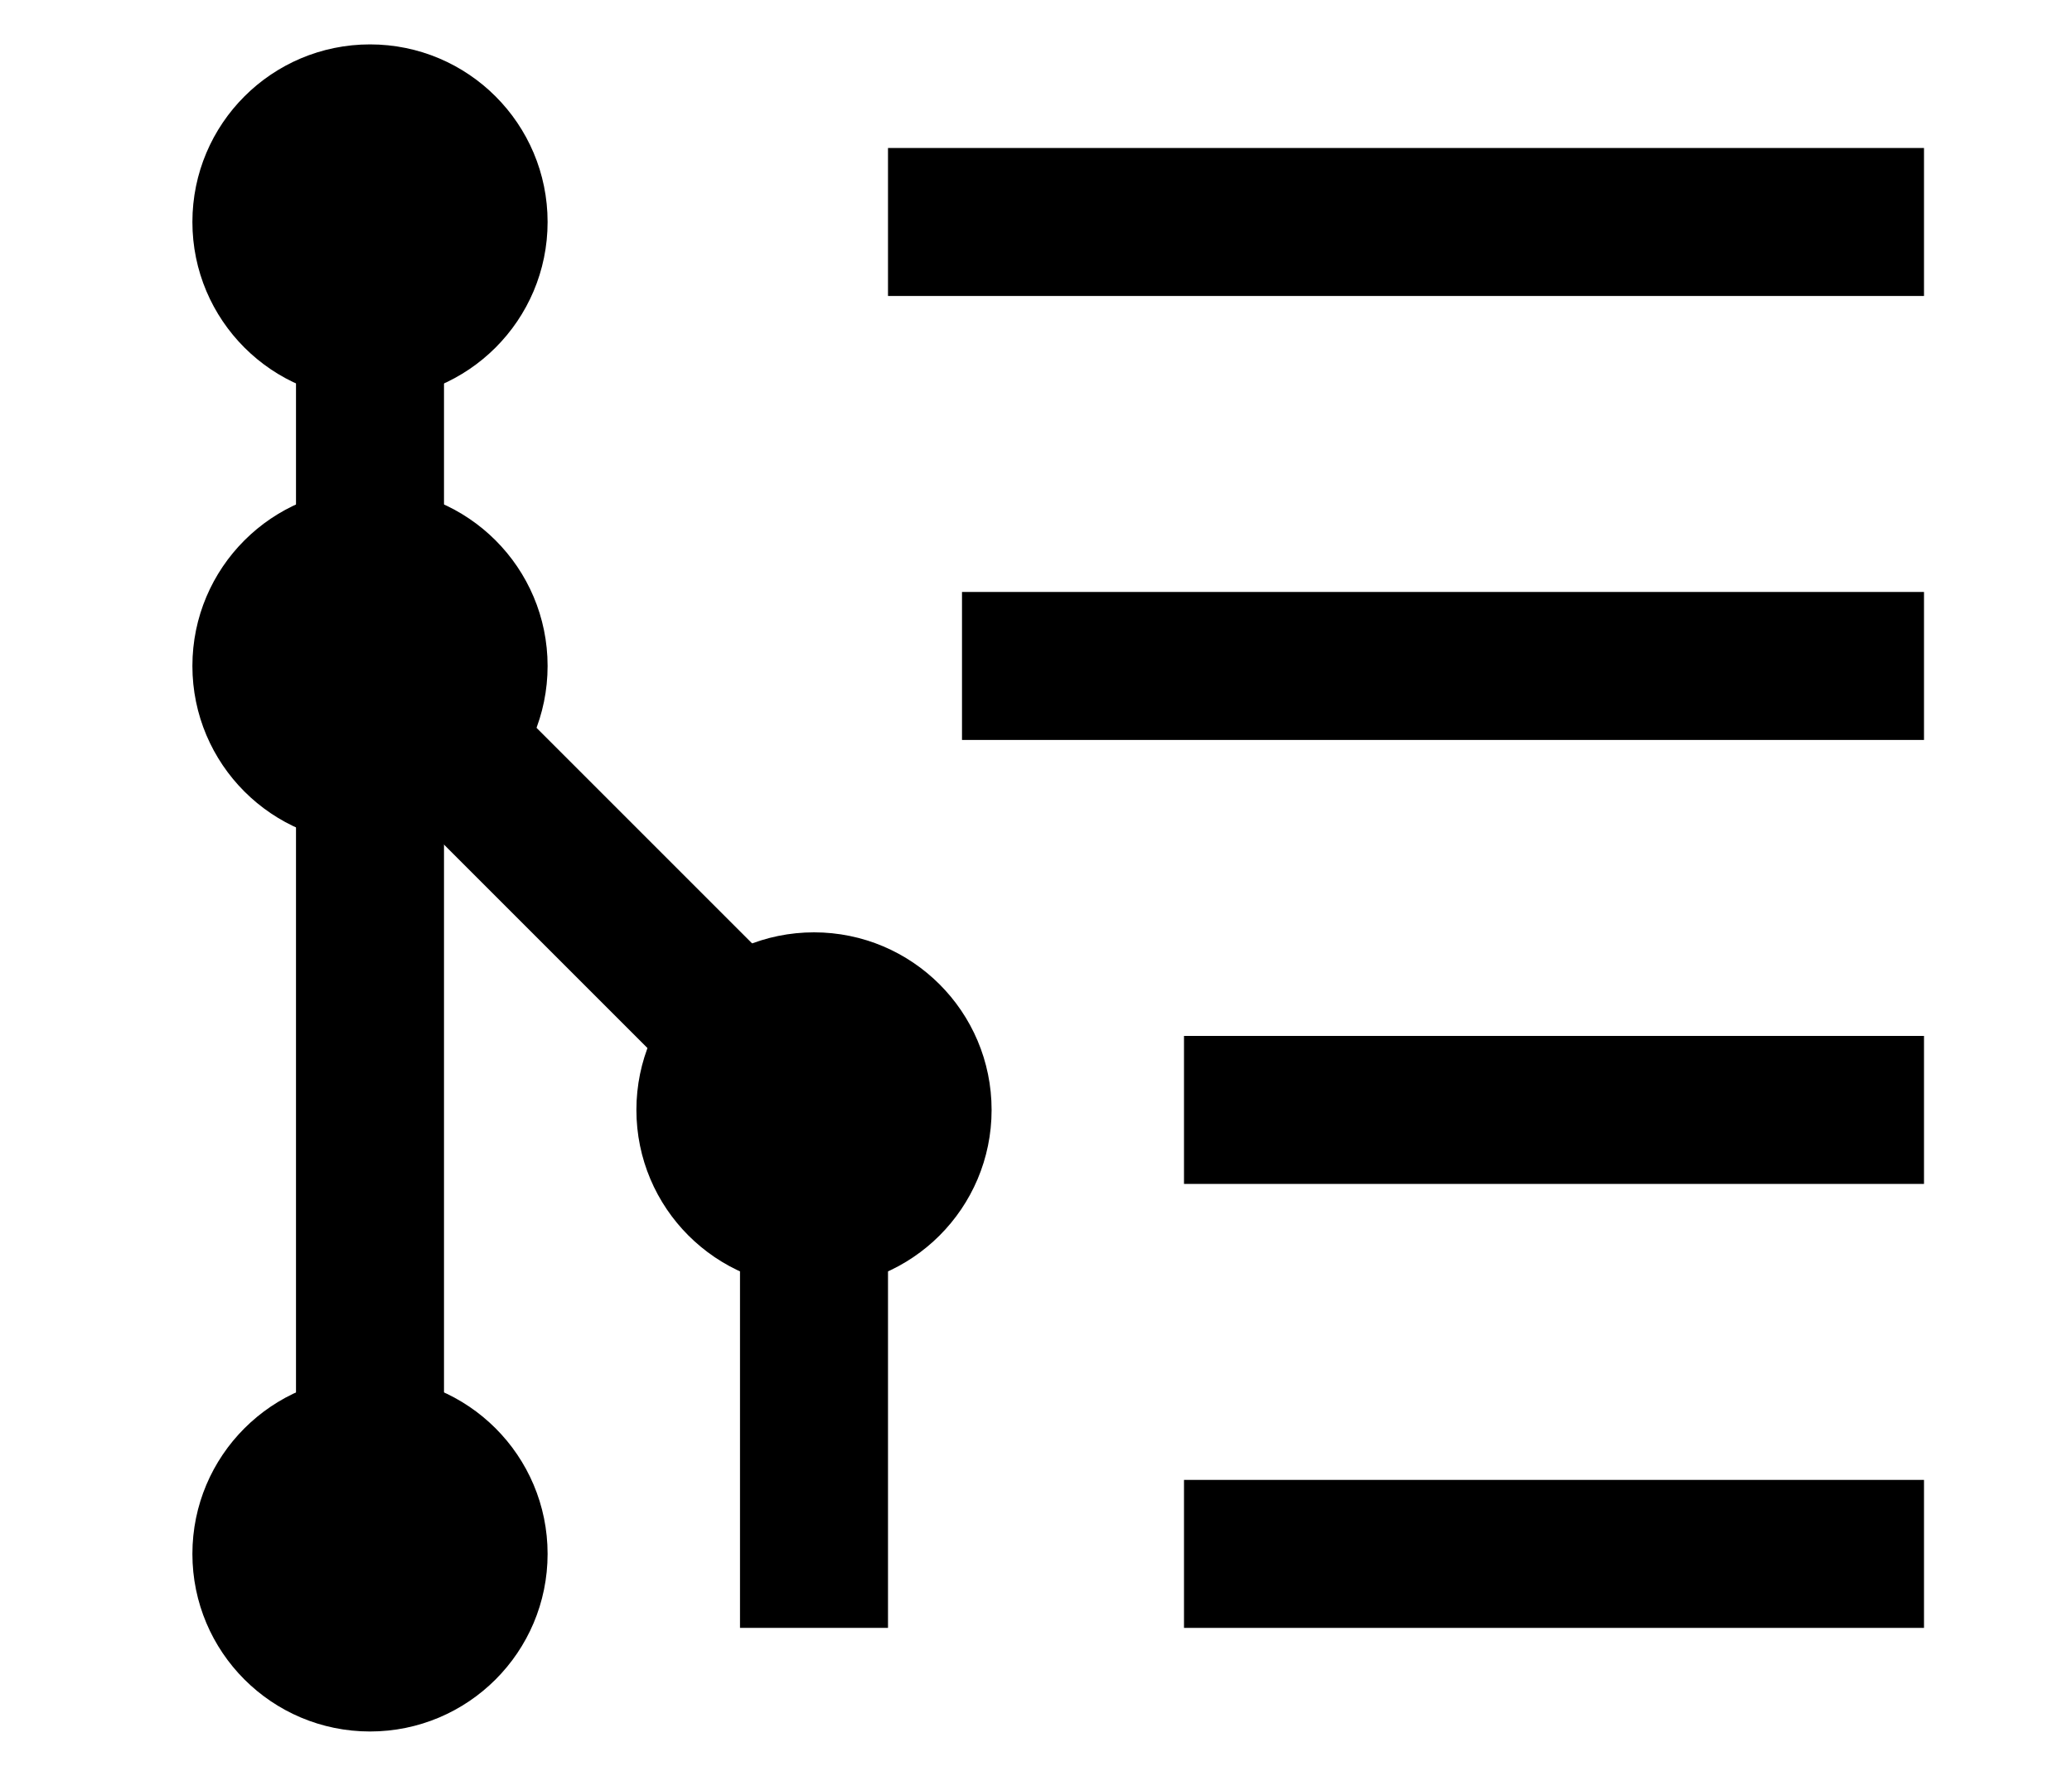
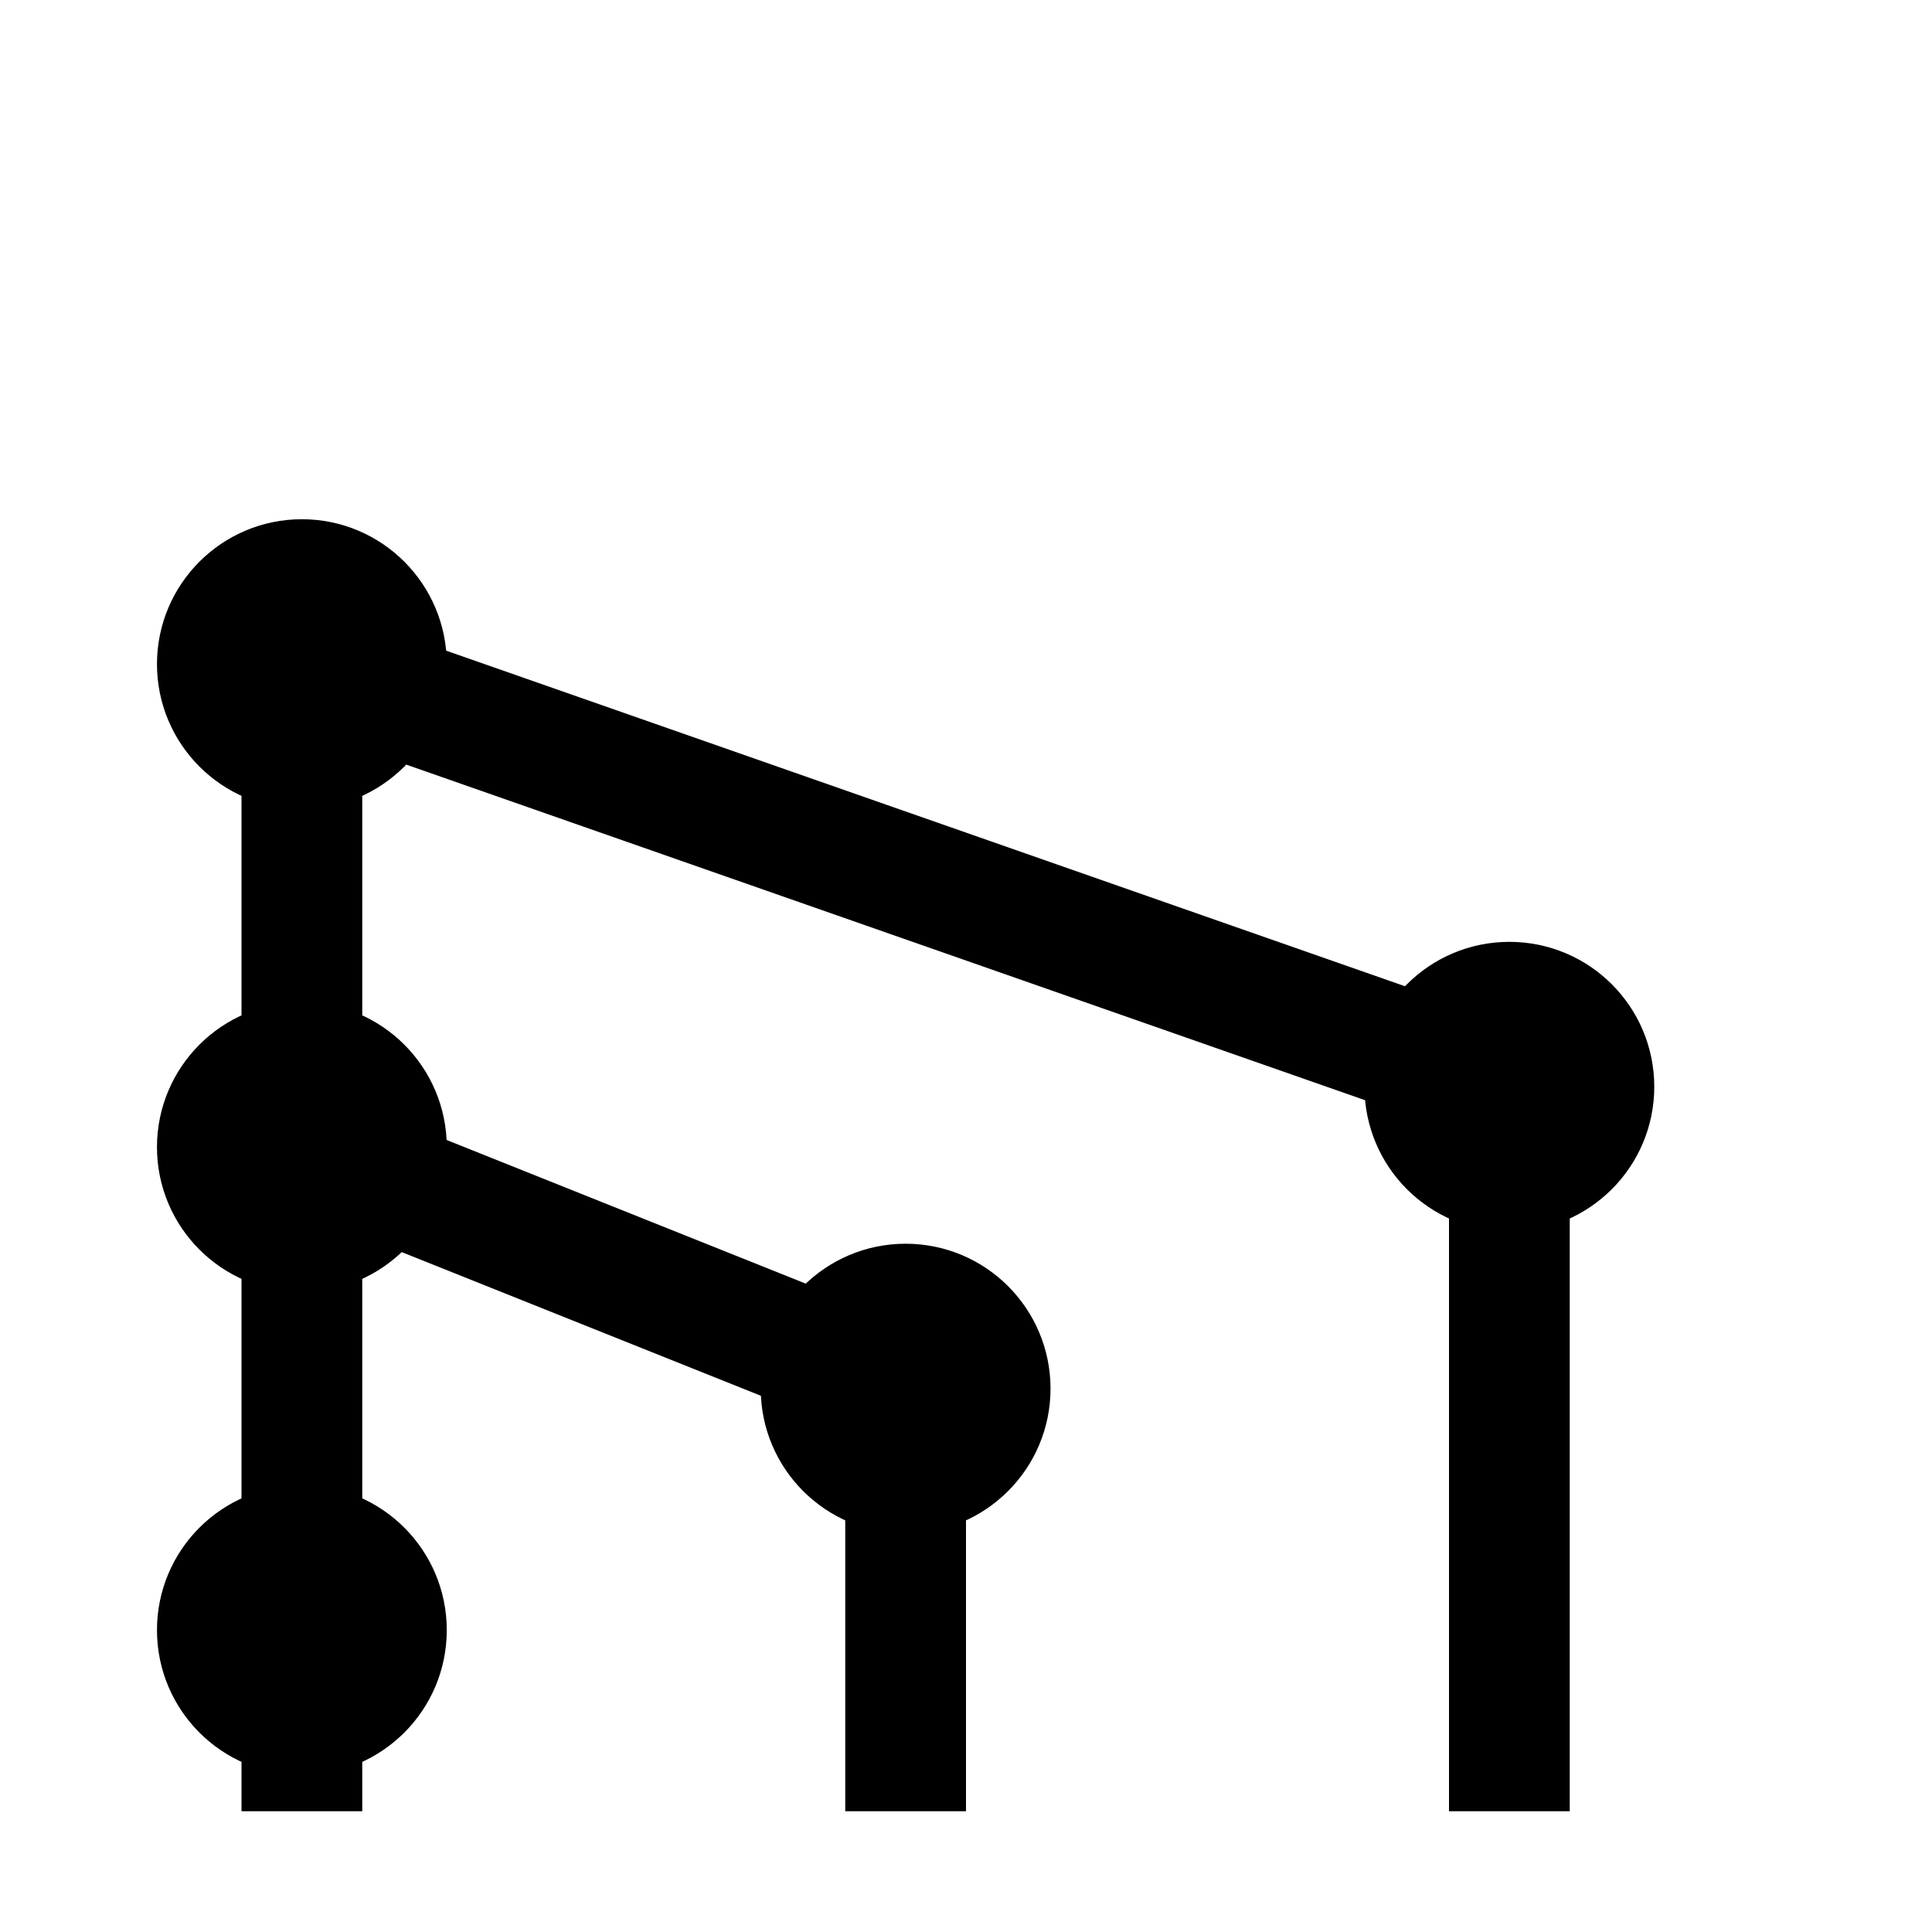
- <svg xmlns="http://www.w3.org/2000/svg" width="14" height="12" id="svg2985" version="1.1">
+ <svg xmlns="http://www.w3.org/2000/svg" width="16" height="16" id="svg2985" version="1.1">
  <defs id="defs2987">
    <filter id="filter3983" width="1.5" height="1.5" x="-0.25" y="-0.25" color-interpolation-filters="sRGB">
      <feGaussianBlur id="feGaussianBlur3985" stdDeviation="0.3" result="blur" in="SourceAlpha" />
      <feColorMatrix id="feColorMatrix3987" result="bluralpha" type="matrix" values="1 0 0 0 0 0 1 0 0 0 0 0 1 0 0 0 0 0 0.6 0 " />
      <feOffset id="feOffset3989" in="bluralpha" dx="0" dy="0.5" result="offsetBlur" />
      <feMerge id="feMerge3991">
        <feMergeNode id="feMergeNode3993" in="offsetBlur" />
        <feMergeNode id="feMergeNode3995" in="SourceGraphic" />
      </feMerge>
    </filter>
  </defs>
-   <g id="layer1" transform="translate(0,-4)">
-     <path style="fill:none;stroke:black;stroke-width:1px;stroke-linecap:square;stroke-linejoin:miter;stroke-opacity:1" d="m 8.5,14.5 4,0" id="path3123" />
-     <path id="path3893" d="m 8.5,11.5 4,0" style="fill:none;stroke:black;stroke-width:1px;stroke-linecap:square;stroke-linejoin:miter;stroke-opacity:1" />
-     <path style="fill:none;stroke:black;stroke-width:1px;stroke-linecap:square;stroke-linejoin:miter;stroke-opacity:1" d="m 7,8.5 5.5,0" id="path3897" />
-     <path id="path3899" d="m 6.5,5.5 6,0" style="fill:none;stroke:black;stroke-width:1px;stroke-linecap:square;stroke-linejoin:miter;stroke-opacity:1" />
+   <g id="layer1">
    <path style="fill:none;stroke:black;stroke-width:1px;stroke-linecap:square;stroke-linejoin:miter;stroke-opacity:1" d="m 2.5,5.5 c 0,9 0,9 0,9" id="path3901" />
-     <path style="fill:none;stroke:black;stroke-width:1px;stroke-linecap:butt;stroke-linejoin:miter;stroke-opacity:1" d="m 5.5,15 0,-3.5 -3,-3" id="path3903" />
-     <path style="fill:black;fill-opacity:1;stroke:black;stroke-width:0.4;stroke-miterlimit:4;stroke-opacity:1;stroke-dasharray:none" id="path3905" d="m 5.5,12.5 a 1,1 0 1 1 -2,0 1,1 0 1 1 2,0 z" transform="translate(-2,2)" />
-     <path d="m 5.5,12.5 a 1,1 0 1 1 -2,0 1,1 0 1 1 2,0 z" id="path3907" style="fill:black;fill-opacity:1;stroke:black;stroke-width:0.4;stroke-miterlimit:4;stroke-opacity:1;stroke-dasharray:none" transform="translate(1,-1)" />
-     <path transform="translate(-2,-4)" style="fill:black;fill-opacity:1;stroke:black;stroke-width:0.4;stroke-miterlimit:4;stroke-opacity:1;stroke-dasharray:none" id="path3909" d="m 5.5,12.5 a 1,1 0 1 1 -2,0 1,1 0 1 1 2,0 z" />
-     <path d="m 5.5,12.5 a 1,1 0 1 1 -2,0 1,1 0 1 1 2,0 z" id="path3911" style="fill:black;fill-opacity:1;stroke:black;stroke-width:0.4;stroke-miterlimit:4;stroke-opacity:1;stroke-dasharray:none" transform="translate(-2,-7)" />
+     <path style="fill:none;stroke:black;stroke-width:1px;stroke-linecap:butt;stroke-linejoin:miter;stroke-opacity:1" d="m 7.5,15 0,-3.5 -5,-2" id="path3903" />
+     <path style="fill:black;fill-opacity:1;stroke:black;stroke-width:0.4;stroke-miterlimit:4;stroke-opacity:1;stroke-dasharray:none" id="path3905" d="m 5.5,12.5 a 1,1 0 1 1 -2,0 1,1 0 1 1 2,0 z" transform="translate(-2,1)" />
+     <path d="m 5.5,12.5 a 1,1 0 1 1 -2,0 1,1 0 1 1 2,0 z" id="path3907" style="fill:black;fill-opacity:1;stroke:black;stroke-width:0.4;stroke-miterlimit:4;stroke-opacity:1;stroke-dasharray:none" transform="translate(3,-1)" />
+     <path transform="translate(-2,-3)" style="fill:black;fill-opacity:1;stroke:black;stroke-width:0.4;stroke-miterlimit:4;stroke-opacity:1;stroke-dasharray:none" id="path3909" d="m 5.5,12.5 a 1,1 0 1 1 -2,0 1,1 0 1 1 2,0 z" />
+     <path d="m 5.5,12.5 c 0,0.552 -0.448,1 -1,1 -0.552,0 -1,-0.448 -1,-1 0,-0.552 0.448,-1 1,-1 0.552,0 1,0.448 1,1 z" id="path3911" style="fill:black;fill-opacity:1;stroke:black;stroke-width:0.4;stroke-miterlimit:4;stroke-opacity:1;stroke-dasharray:none" transform="translate(-2,-7)" />
+     <path id="path3917" d="m 12.5,15 0,-6 -10,-3.5" style="fill:none;stroke:black;stroke-width:1px;stroke-linecap:butt;stroke-linejoin:miter;stroke-opacity:1" />
+     <path d="m 5.5,12.5 a 1,1 0 1 1 -2,0 1,1 0 1 1 2,0 z" id="path3919" style="fill:black;fill-opacity:1;stroke:black;stroke-width:0.4;stroke-miterlimit:4;stroke-opacity:1;stroke-dasharray:none" transform="translate(8,-3.5)" />
  </g>
</svg>
